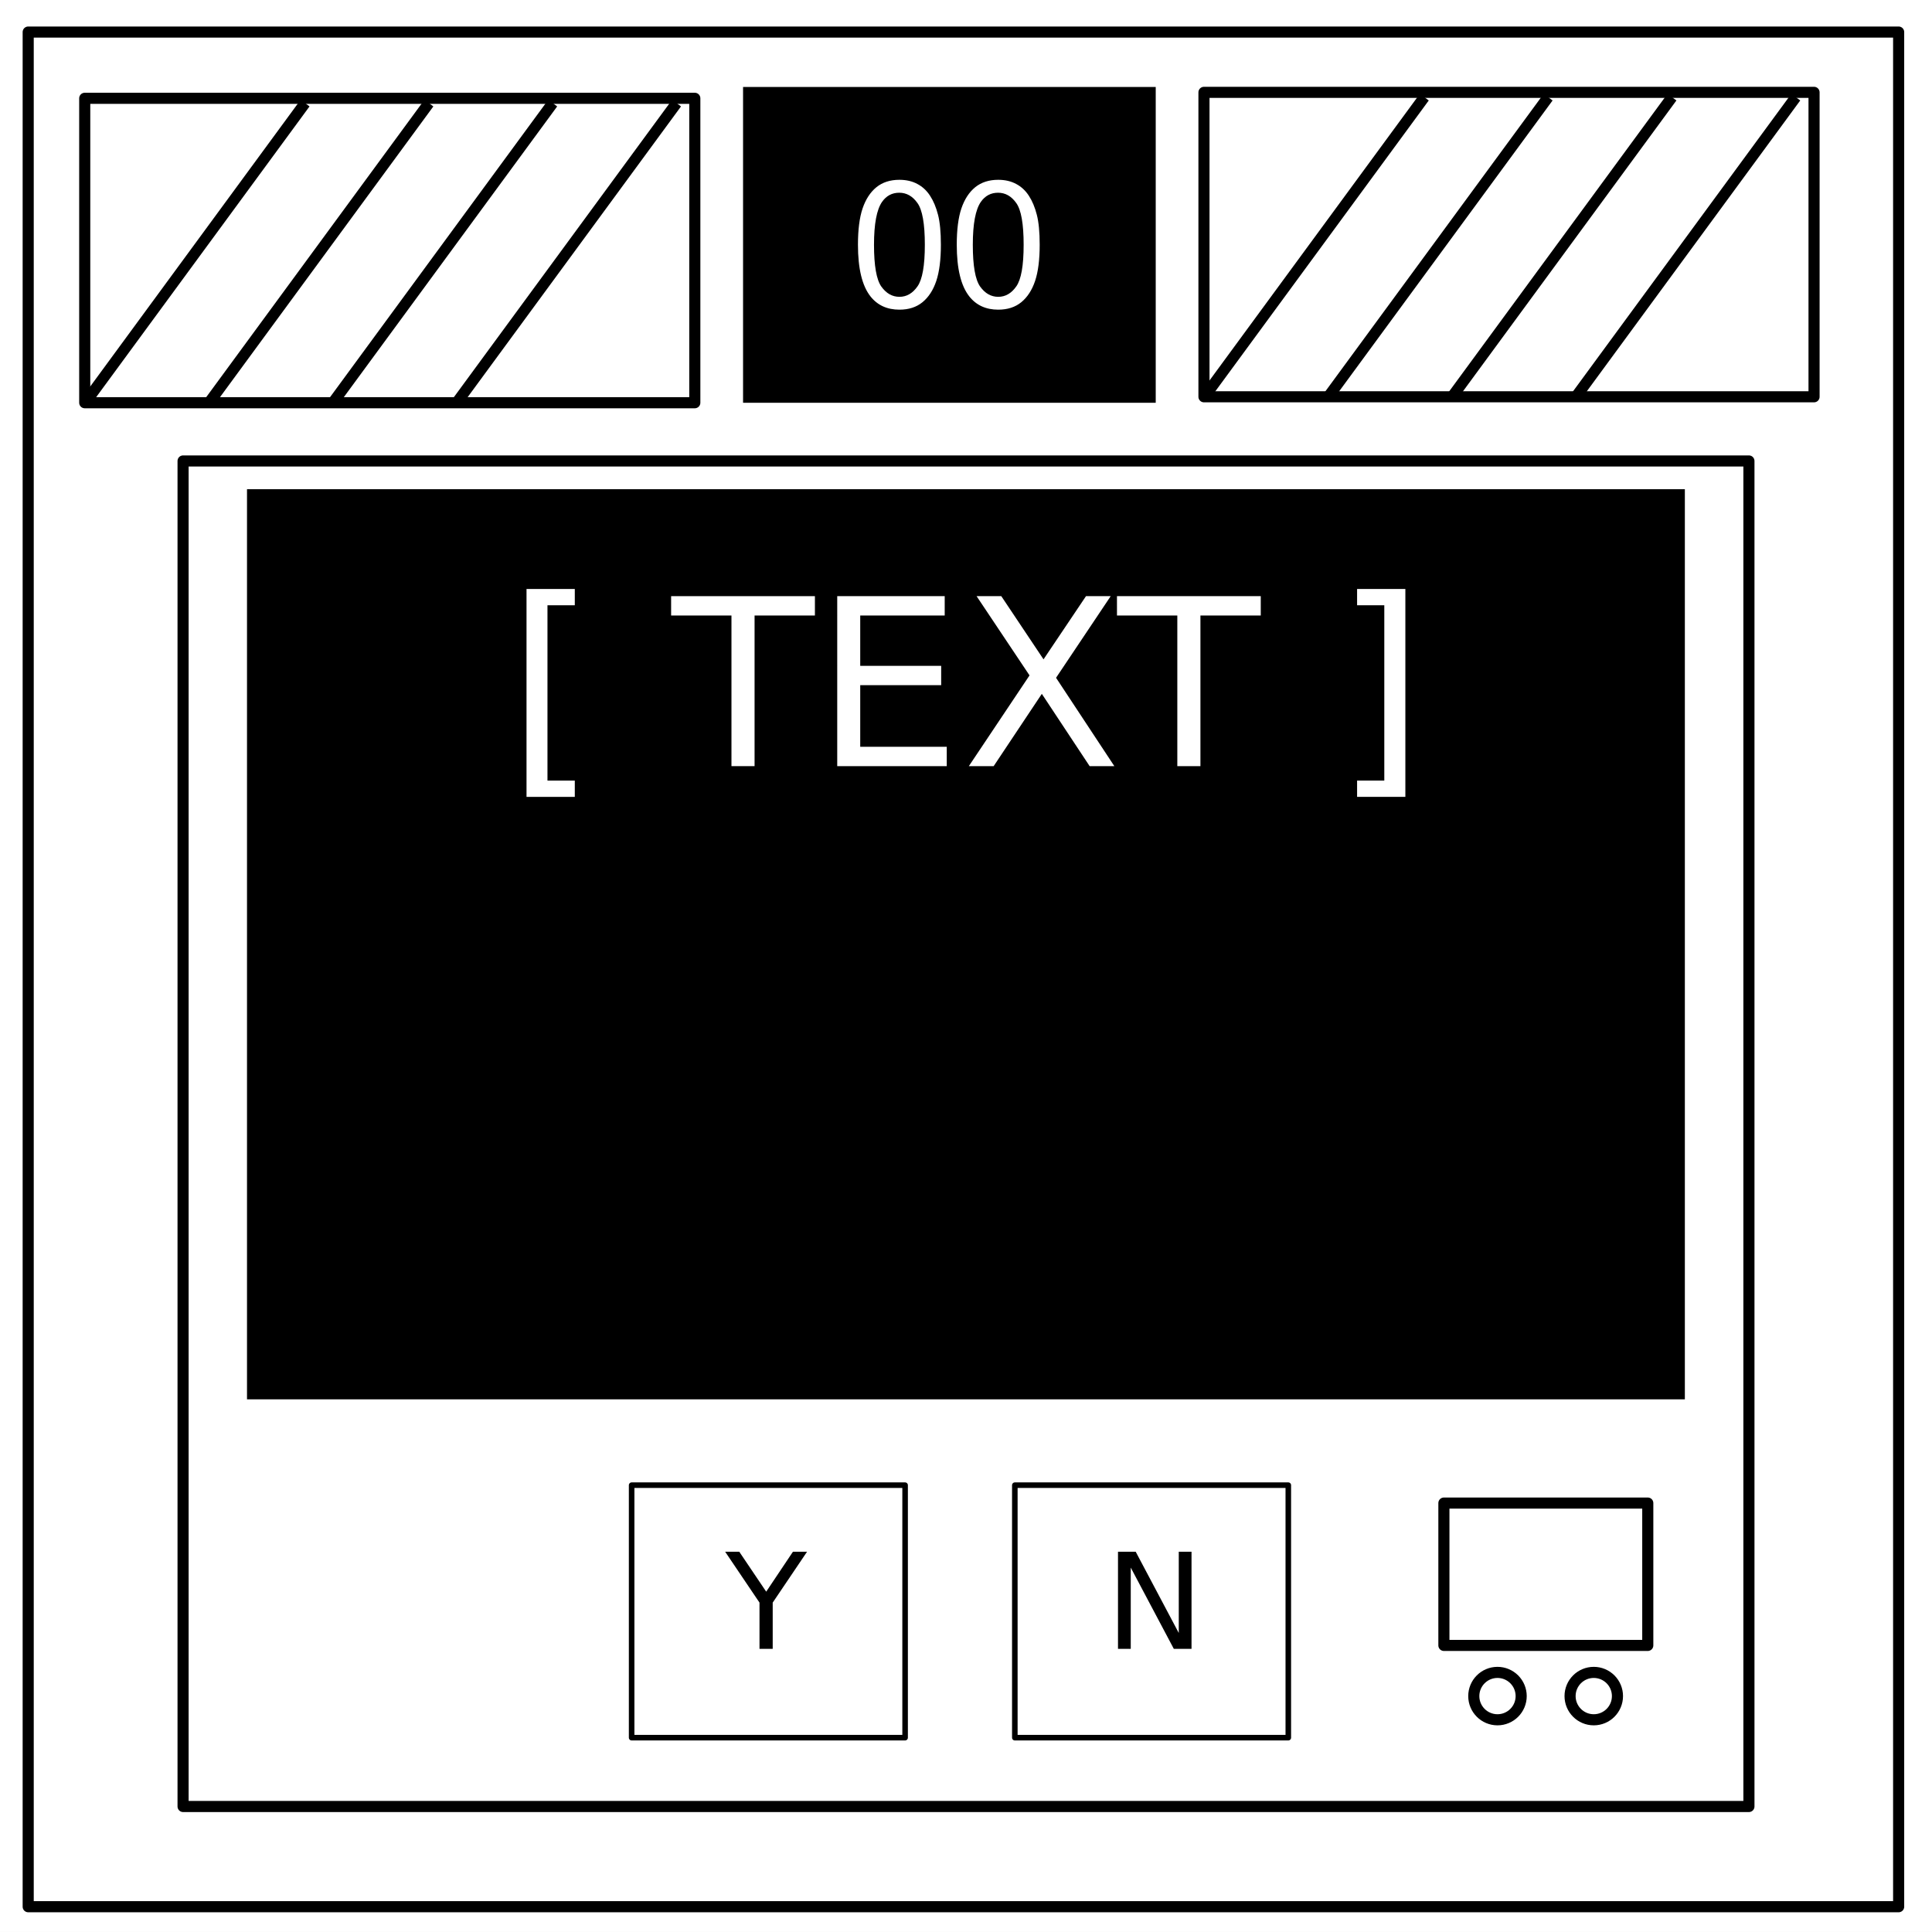
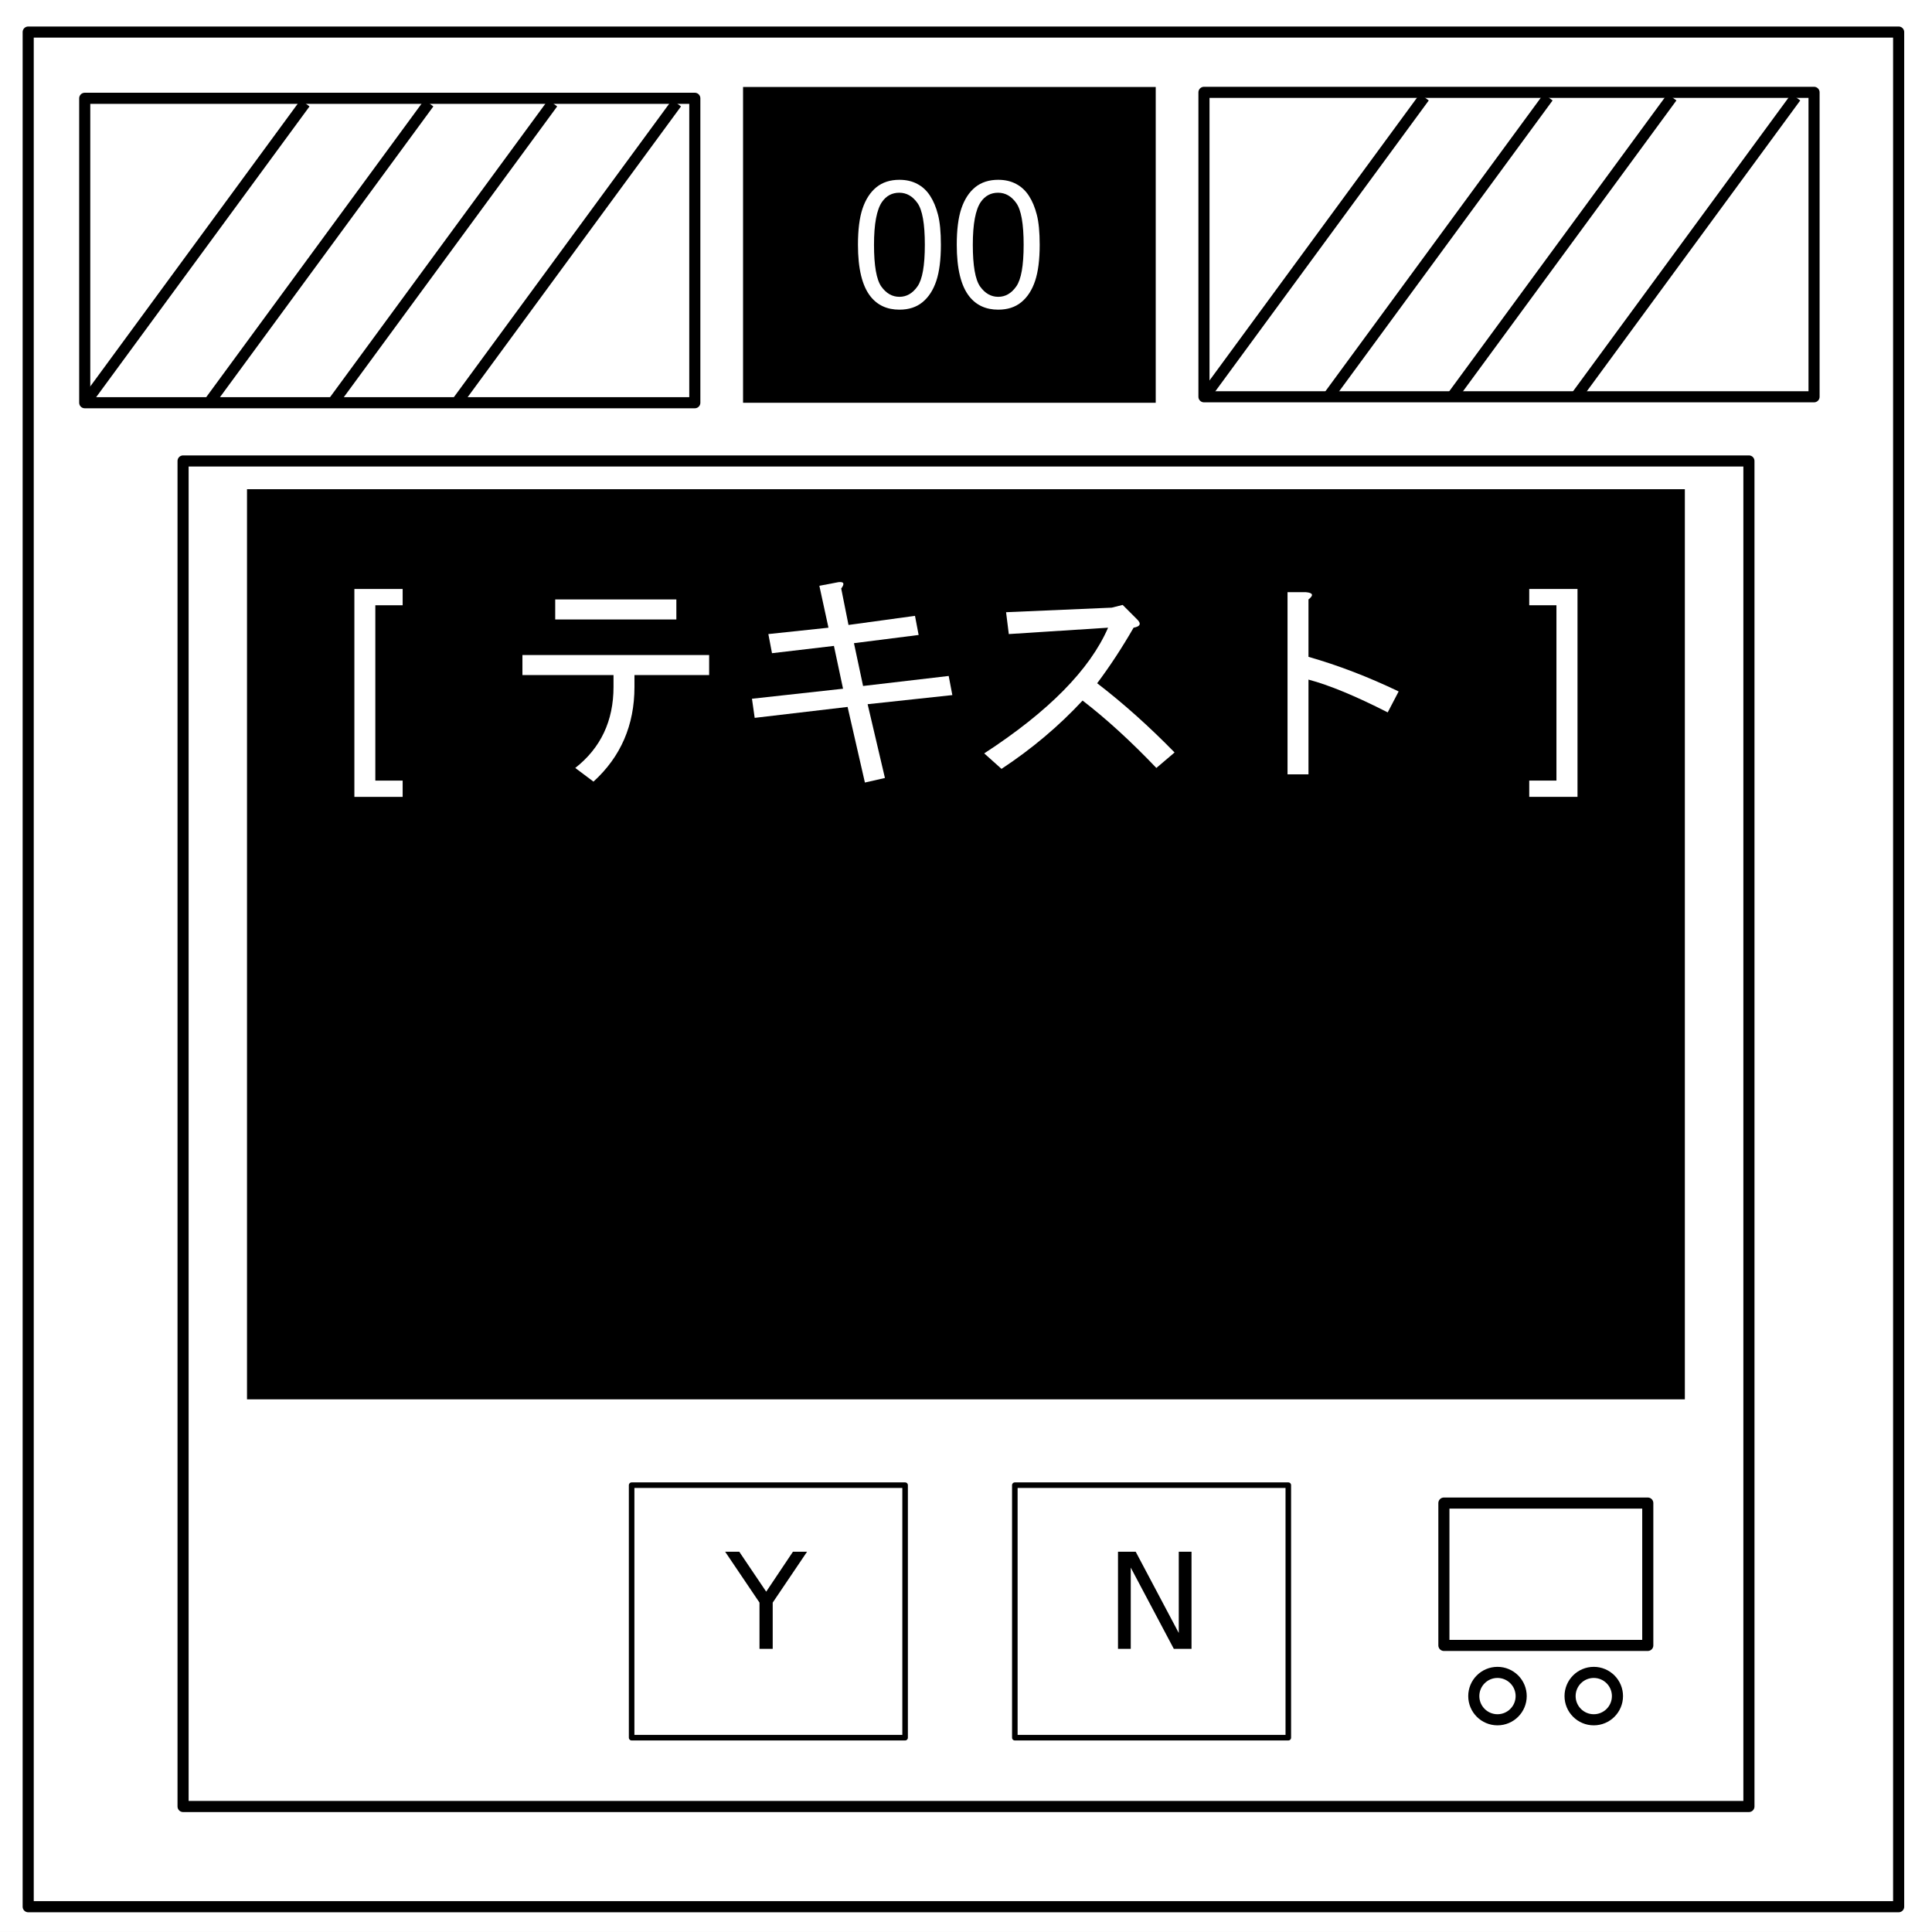
<svg xmlns="http://www.w3.org/2000/svg" id="svg95" stroke-miterlimit="10" stroke-linecap="square" stroke="none" fill="none" viewBox="0.0 0.0 348.0 348.0" version="1.1">
  <defs id="defs99" />
  <clipPath id="p.0">
    <path id="path2" clip-rule="nonzero" d="m0 0l348.0 0l0 348.0l-348.0 0l0 -348.0z" />
  </clipPath>
  <g id="g81" clip-path="url(#p.0)">
    <path style="fill:#000000;fill-opacity:0;fill-rule:nonzero" id="path5" d="M 0,0 H 348 V 348 H 0 Z" />
    <path style="fill:#ffffff;fill-rule:nonzero" id="path7" d="M -6,0 H 348.016 V 347.969 H -6 Z" />
    <path style="fill:#000000;fill-opacity:0;fill-rule:nonzero" id="path9" d="m 5.079,5.776 h 336.913 V 343.445 H 5.079 Z" />
    <path style="fill-rule:nonzero;stroke:#000000;stroke-width:2;stroke-linecap:butt;stroke-linejoin:round" id="path11" d="m 5.079,5.776 h 336.913 V 343.445 H 5.079 Z" />
    <path style="fill:#000000;fill-rule:nonzero" id="path13" d="m 133.843,15.667 h 74.331 v 56.882 h -74.331 z" />
    <path style="fill:#ffffff;fill-rule:nonzero" id="path15" d="m 154.539,44.09 q 0,-4.062 0.828,-6.531 0.844,-2.484 2.484,-3.828 1.656,-1.344 4.156,-1.344 1.844,0 3.234,0.75 1.391,0.734 2.297,2.141 0.906,1.391 1.422,3.406 0.516,2 0.516,5.406 0,4.031 -0.828,6.516 -0.828,2.469 -2.484,3.828 -1.641,1.344 -4.156,1.344 -3.312,0 -5.203,-2.375 -2.266,-2.859 -2.266,-9.312 z m 2.891,0 q 0,5.641 1.312,7.516 1.328,1.859 3.266,1.859 1.938,0 3.25,-1.875 1.328,-1.875 1.328,-7.5 0,-5.656 -1.328,-7.516 -1.312,-1.859 -3.281,-1.859 -1.938,0 -3.094,1.641 -1.453,2.094 -1.453,7.734 z m 14.906,0 q 0,-4.062 0.828,-6.531 0.844,-2.484 2.484,-3.828 1.656,-1.344 4.156,-1.344 1.844,0 3.234,0.75 1.391,0.734 2.297,2.141 0.906,1.391 1.422,3.406 0.516,2 0.516,5.406 0,4.031 -0.828,6.516 -0.828,2.469 -2.484,3.828 -1.641,1.344 -4.156,1.344 -3.312,0 -5.203,-2.375 -2.266,-2.859 -2.266,-9.312 z m 2.891,0 q 0,5.641 1.312,7.516 1.328,1.859 3.266,1.859 1.938,0 3.25,-1.875 1.328,-1.875 1.328,-7.5 0,-5.656 -1.328,-7.516 -1.312,-1.859 -3.281,-1.859 -1.938,0 -3.094,1.641 -1.453,2.094 -1.453,7.734 z" />
    <path style="fill:#ffffff;fill-rule:nonzero" id="path17" d="M 15.262,17.706 H 125.152 v 54.835 H 15.262 Z" />
    <path style="fill-rule:nonzero;stroke:#000000;stroke-width:2;stroke-linecap:butt;stroke-linejoin:round" id="path19" d="M 15.262,17.706 H 125.152 v 54.835 H 15.262 Z" />
    <path style="fill:#000000;fill-opacity:0;fill-rule:nonzero" id="path21" d="M 15.262,72.654 54.948,18.575" />
    <path style="fill-rule:nonzero;stroke:#000000;stroke-width:2;stroke-linecap:butt;stroke-linejoin:round" id="path23" d="M 15.262,72.654 54.948,18.575" />
    <path style="fill:#000000;fill-opacity:0;fill-rule:nonzero" id="path25" d="M 37.566,72.654 77.252,18.575" />
    <path style="fill-rule:nonzero;stroke:#000000;stroke-width:2;stroke-linecap:butt;stroke-linejoin:round" id="path27" d="M 37.566,72.654 77.252,18.575" />
    <path style="fill:#000000;fill-opacity:0;fill-rule:nonzero" id="path29" d="M 59.871,72.654 99.556,18.575" />
    <path style="fill-rule:nonzero;stroke:#000000;stroke-width:2;stroke-linecap:butt;stroke-linejoin:round" id="path31" d="M 59.871,72.654 99.556,18.575" />
    <path style="fill:#000000;fill-opacity:0;fill-rule:nonzero" id="path33" d="M 82.175,72.654 121.86,18.575" />
    <path style="fill-rule:nonzero;stroke:#000000;stroke-width:2;stroke-linecap:butt;stroke-linejoin:round" id="path35" d="M 82.175,72.654 121.86,18.575" />
    <path style="fill:#ffffff;fill-rule:nonzero" id="path37" d="M 32.976,83.031 H 315.024 V 325.394 H 32.976 Z" />
    <path style="fill-rule:nonzero;stroke:#000000;stroke-width:2;stroke-linecap:butt;stroke-linejoin:round" id="path39" d="M 32.976,83.031 H 315.024 V 325.394 H 32.976 Z" />
    <path style="fill:#ffffff;fill-rule:nonzero" id="path41" d="m 216.864,16.634 h 109.89 v 54.835 H 216.864 Z" />
    <path style="fill-rule:nonzero;stroke:#000000;stroke-width:2;stroke-linecap:butt;stroke-linejoin:round" id="path43" d="m 216.864,16.634 h 109.89 v 54.835 H 216.864 Z" />
    <path style="fill:#000000;fill-opacity:0;fill-rule:nonzero" id="path45" d="M 216.864,71.581 256.549,17.503" />
    <path style="fill-rule:nonzero;stroke:#000000;stroke-width:2;stroke-linecap:butt;stroke-linejoin:round" id="path47" d="M 216.864,71.581 256.549,17.503" />
    <path style="fill:#000000;fill-opacity:0;fill-rule:nonzero" id="path49" d="M 239.168,71.581 278.853,17.503" />
    <path style="fill-rule:nonzero;stroke:#000000;stroke-width:2;stroke-linecap:butt;stroke-linejoin:round" id="path51" d="M 239.168,71.581 278.853,17.503" />
    <path style="fill:#000000;fill-opacity:0;fill-rule:nonzero" id="path53" d="M 261.472,71.581 301.157,17.503" />
    <path style="fill-rule:nonzero;stroke:#000000;stroke-width:2;stroke-linecap:butt;stroke-linejoin:round" id="path55" d="M 261.472,71.581 301.157,17.503" />
    <path style="fill:#000000;fill-opacity:0;fill-rule:nonzero" id="path57" d="M 283.776,71.581 323.461,17.503" />
    <path style="fill-rule:nonzero;stroke:#000000;stroke-width:2;stroke-linecap:butt;stroke-linejoin:round" id="path59" d="M 283.776,71.581 323.461,17.503" />
    <path style="fill:#000000;fill-rule:nonzero" id="path61" d="M 44.491,88.118 H 303.483 V 252.055 H 44.491 Z" />
    <path style="fill-rule:nonzero;stroke:#000000;stroke-width:1;stroke-linecap:butt;stroke-linejoin:round" id="path63" d="m 113.772,267.517 h 49.26 v 45.48 h -49.26 z" />
    <path style="fill:#000000;fill-opacity:0;fill-rule:nonzero" id="path65" d="m 182.795,267.517 h 49.26 v 45.48 h -49.26 z" />
    <path style="fill-rule:nonzero;stroke:#000000;stroke-width:1;stroke-linecap:butt;stroke-linejoin:round" id="path67" d="m 182.795,267.517 h 49.26 v 45.48 h -49.26 z" />
    <path style="fill:#ffffff;fill-rule:nonzero" id="path69" d="m 260.081,270.74 h 36.724 v 25.638 h -36.724 z" />
    <path style="fill-rule:nonzero;stroke:#000000;stroke-width:2;stroke-linecap:butt;stroke-linejoin:round" id="path71" d="m 260.081,270.74 h 36.724 v 25.638 h -36.724 z" />
    <path style="fill:#ffffff;fill-rule:nonzero" id="path73" d="m 265.465,305.507 v 0 c 0,-2.357 1.911,-4.268 4.268,-4.268 v 0 c 1.132,0 2.217,0.45 3.018,1.25 0.8,0.8 1.25,1.886 1.25,3.018 v 0 c 0,2.357 -1.911,4.268 -4.268,4.268 v 0 c -2.357,0 -4.268,-1.911 -4.268,-4.268 z" />
    <path style="fill-rule:nonzero;stroke:#000000;stroke-width:2;stroke-linecap:butt;stroke-linejoin:round" id="path75" d="m 265.465,305.507 v 0 c 0,-2.357 1.911,-4.268 4.268,-4.268 v 0 c 1.132,0 2.217,0.45 3.018,1.25 0.8,0.8 1.25,1.886 1.25,3.018 v 0 c 0,2.357 -1.911,4.268 -4.268,4.268 v 0 c -2.357,0 -4.268,-1.911 -4.268,-4.268 z" />
    <path style="fill:#ffffff;fill-rule:nonzero" id="path77" d="m 282.808,305.507 v 0 c 0,-2.357 1.911,-4.268 4.268,-4.268 v 0 c 1.132,0 2.217,0.45 3.018,1.25 0.8,0.8 1.25,1.886 1.25,3.018 v 0 c 0,2.357 -1.911,4.268 -4.268,4.268 v 0 c -2.357,0 -4.268,-1.911 -4.268,-4.268 z" />
    <path style="fill-rule:nonzero;stroke:#000000;stroke-width:2;stroke-linecap:butt;stroke-linejoin:round" id="path79" d="m 282.808,305.507 v 0 c 0,-2.357 1.911,-4.268 4.268,-4.268 v 0 c 1.132,0 2.217,0.45 3.018,1.25 0.8,0.8 1.25,1.886 1.25,3.018 v 0 c 0,2.357 -1.911,4.268 -4.268,4.268 v 0 c -2.357,0 -4.268,-1.911 -4.268,-4.268 z" />
  </g>
-   <g id="text85" style="font-size:42px;font-family:'DejaVu Sans', sans-serif;text-anchor:middle;fill:#ffffff" aria-label="[ TEXT ]">
-     <path id="path103" style="" d="m 94.84,106.09 h 8.695 v 2.933 h -4.922 v 31.582 h 4.922 v 2.933 h -8.695 z" />
-     <path id="path105" style="" d="m 120.885,107.382 h 25.901 v 3.486 H 135.917 V 138 h -4.163 v -27.132 h -10.869 z" />
-     <path id="path107" style="" d="m 150.806,107.382 h 19.359 v 3.486 h -15.217 v 9.064 h 14.581 v 3.486 h -14.581 v 11.095 h 15.586 V 138 h -19.729 z" />
-     <path id="path109" style="" d="m 175.907,107.382 h 4.45 l 7.608,11.382 7.649,-11.382 h 4.45 l -9.844,14.704 10.5,15.914 h -4.45 L 187.658,124.978 178.983,138 h -4.471 l 10.931,-16.345 z" />
-     <path id="path111" style="" d="m 201.193,107.382 h 25.901 v 3.486 H 216.226 V 138 h -4.163 v -27.132 h -10.869 z" />
-     <path id="path113" style="" d="m 253.14,106.09 v 37.447 h -8.695 v -2.933 h 4.901 v -31.582 h -4.901 v -2.933 z" />
+   <g id="text85" style="font-size:42px;font-family:'DejaVu Sans', sans-serif;text-anchor:middle;fill:#ffffff" aria-label="[ テキスト ]">
+     <path id="path103" style="" d="m 63.832,106.09 h 8.695 v 2.933 h -4.922 v 31.582 h 4.922 v 2.933 h -8.695 z" />
+     <path id="path105" style="" d="M 110.508,121.594 H 94.102 v -3.609 h 33.633 v 3.609 h -13.453 v 2.133 q 0,10.336 -7.383,17.062 l -3.281,-2.461 q 6.891,-5.414 6.891,-14.602 z m -10.5,-10.008 v -3.609 h 21.82 v 3.609 z" />
+     <path id="path107" style="" d="m 171.539,125.203 -15.258,1.641 3.117,13.289 -3.609,0.82 -3.117,-13.617 -16.734,1.969 -0.492,-3.445 16.406,-1.805 -1.641,-7.711 -11.156,1.312 -0.656,-3.445 10.828,-1.148 -1.641,-7.547 3.445,-0.656 q 1.477,-0.164 0.492,1.148 l 1.312,6.562 11.977,-1.641 0.656,3.445 -11.648,1.477 1.641,7.711 15.422,-1.805 z" />
+     <path id="path109" style="" d="m 197.625,123.07 q 7.055,5.414 13.945,12.469 l -3.281,2.789 Q 201.398,131.109 195,126.188 q -6.398,6.891 -14.602,12.305 l -3.117,-2.789 q 17.391,-11.32 22.312,-22.641 l -17.883,1.148 -0.492,-3.938 19.031,-0.82 1.969,-0.492 2.625,2.625 q 1.148,1.148 -0.656,1.477 -3.117,5.414 -6.562,10.008 z" />
+     <path id="path111" style="" d="m 235.688,118.312 q 8.039,2.297 16.242,6.234 l -1.969,3.773 q -8.695,-4.43 -14.273,-5.906 v 17.062 h -3.773 v -32.812 h 3.281 q 1.969,0.164 0.492,1.312 z" />
+     <path id="path113" style="" d="m 284.147,106.09 v 37.447 h -8.695 v -2.933 h 4.901 v -31.582 h -4.901 v -2.933 z" />
  </g>
  <g id="text89" style="font-size:24px;font-family:'DejaVu Sans', sans-serif;text-anchor:middle;fill:#000000" aria-label="Y">
    <path id="path116" style="" d="m 130.617,279.504 h 2.543 l 4.852,7.195 4.816,-7.195 h 2.543 l -6.188,9.164 V 297 h -2.379 v -8.332 z" />
  </g>
  <g id="text93" style="font-size:24px;font-family:'DejaVu Sans', sans-serif;text-anchor:middle;fill:#000000" aria-label="N">
    <path id="path119" style="" d="m 201.379,279.504 h 3.188 l 7.758,14.637 v -14.637 h 2.297 V 297 h -3.188 l -7.758,-14.637 V 297 h -2.297 z" />
  </g>
</svg>
